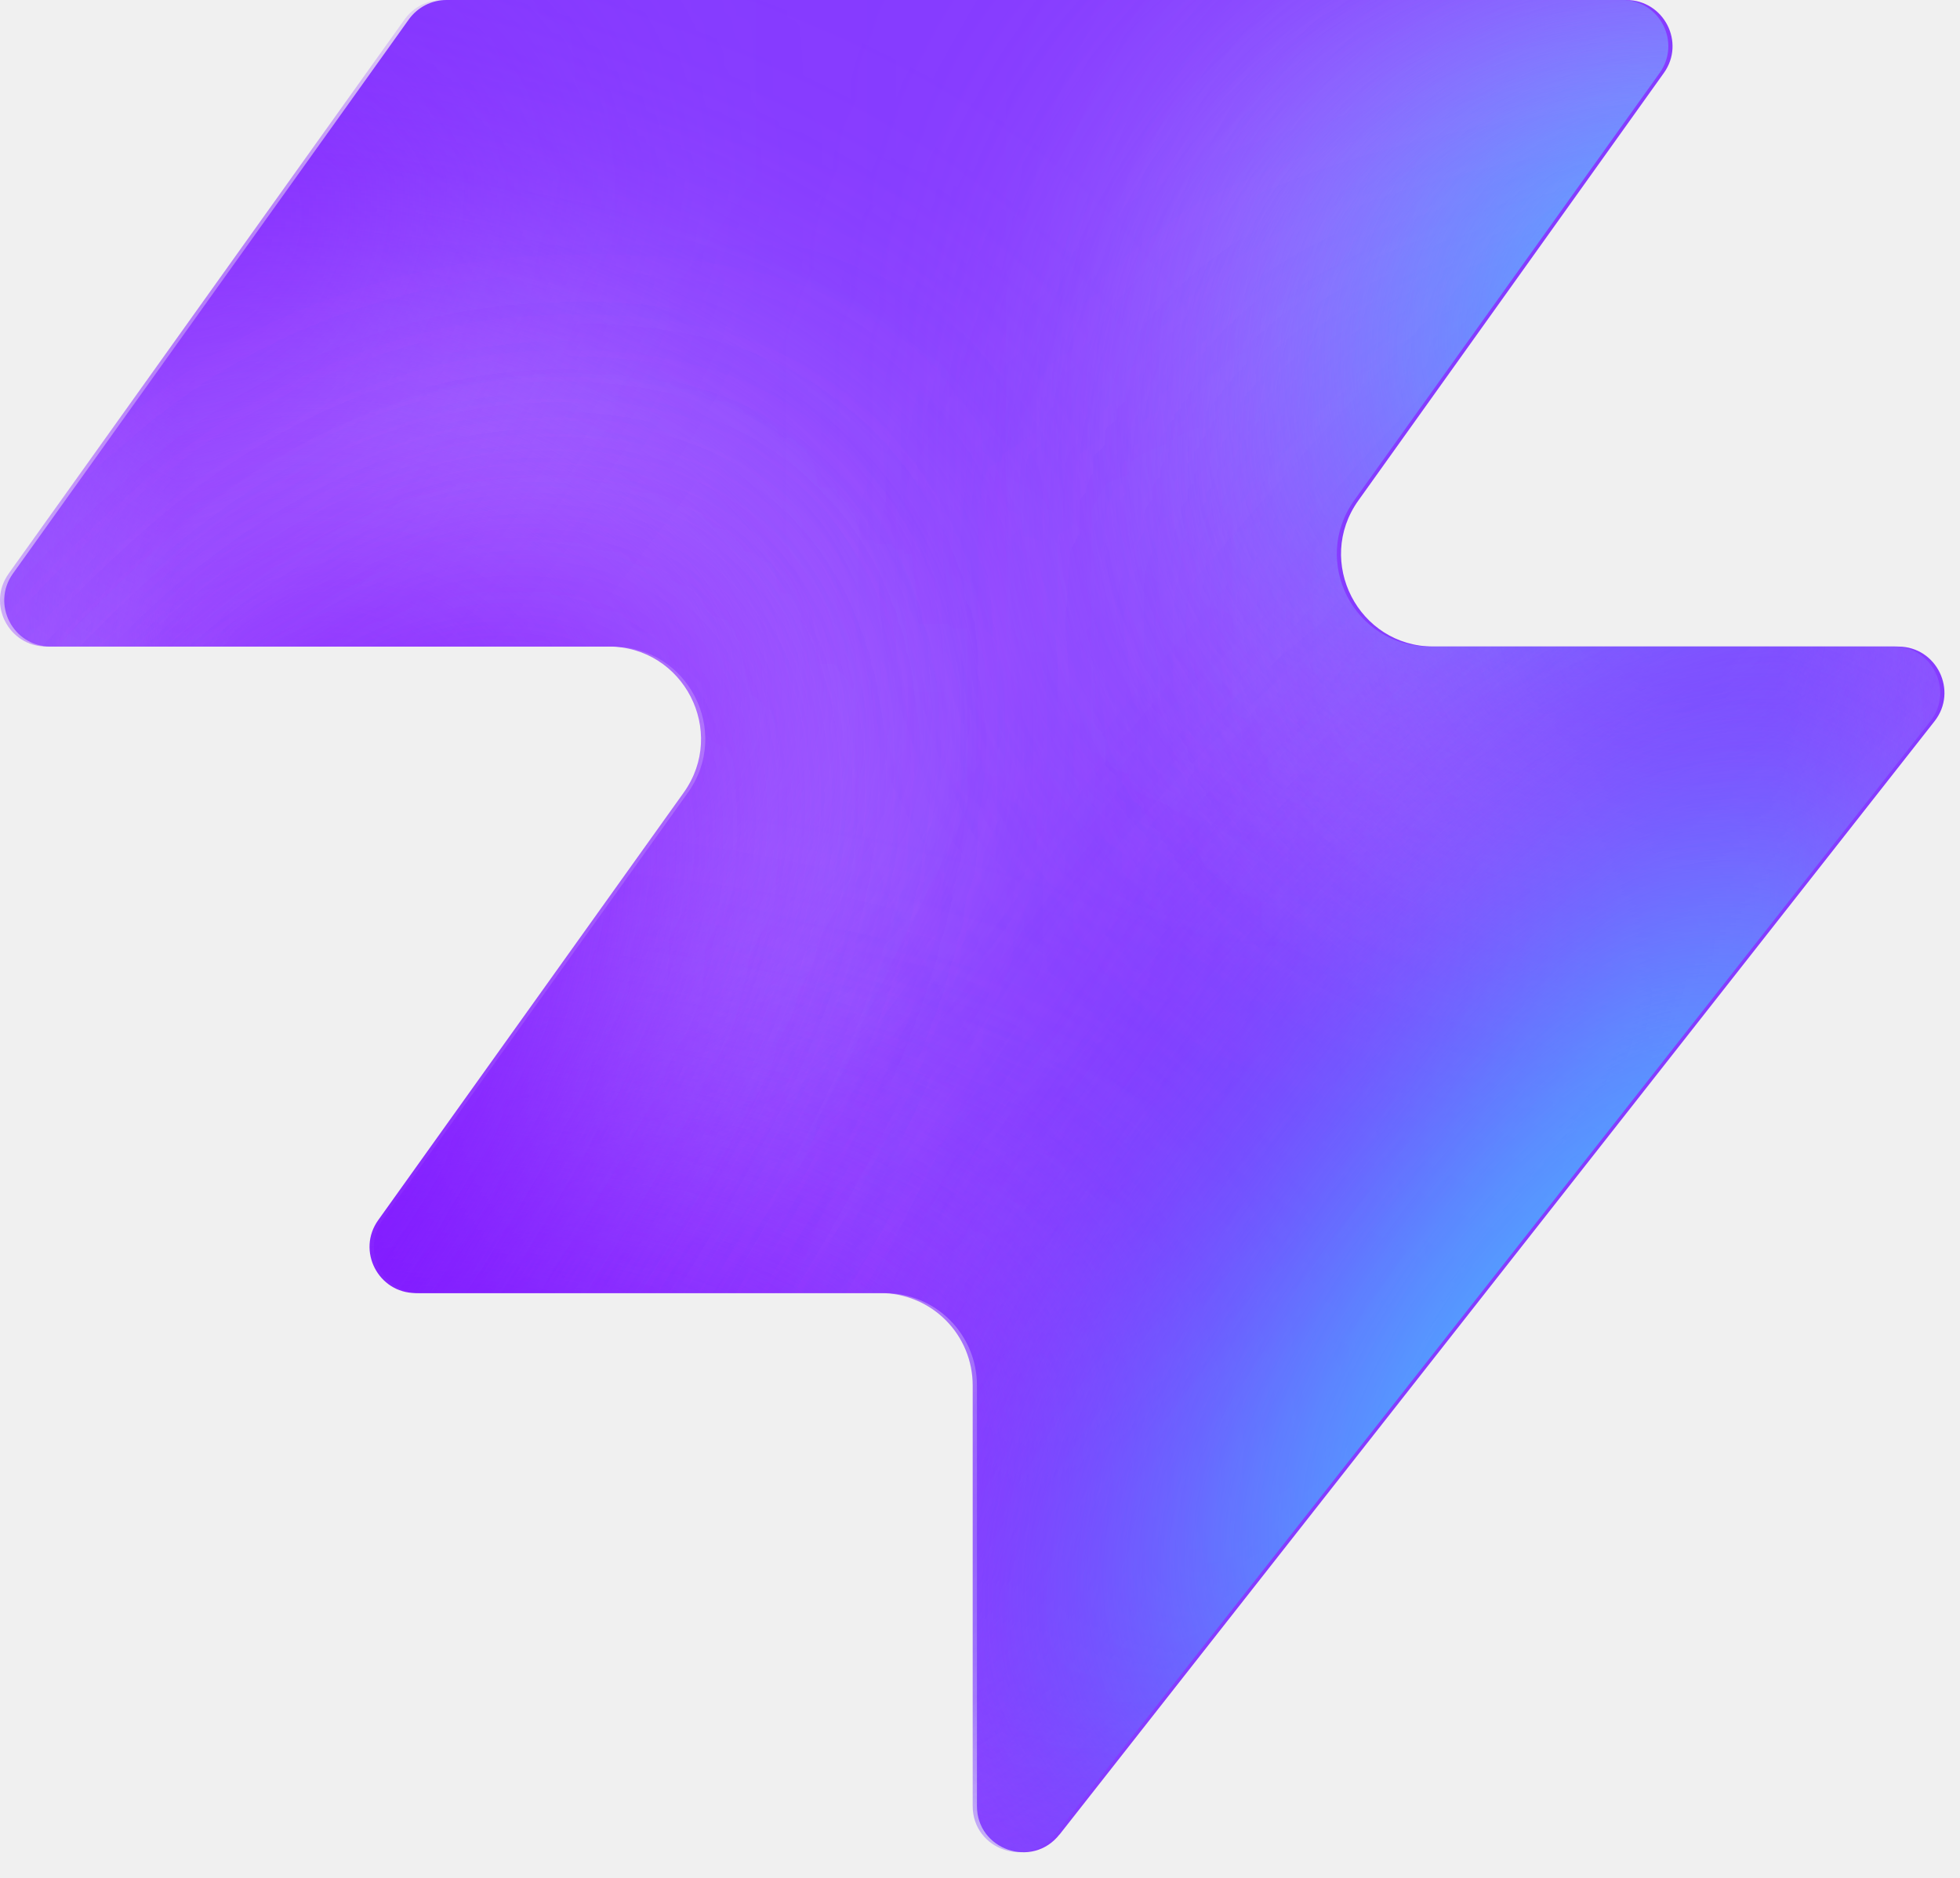
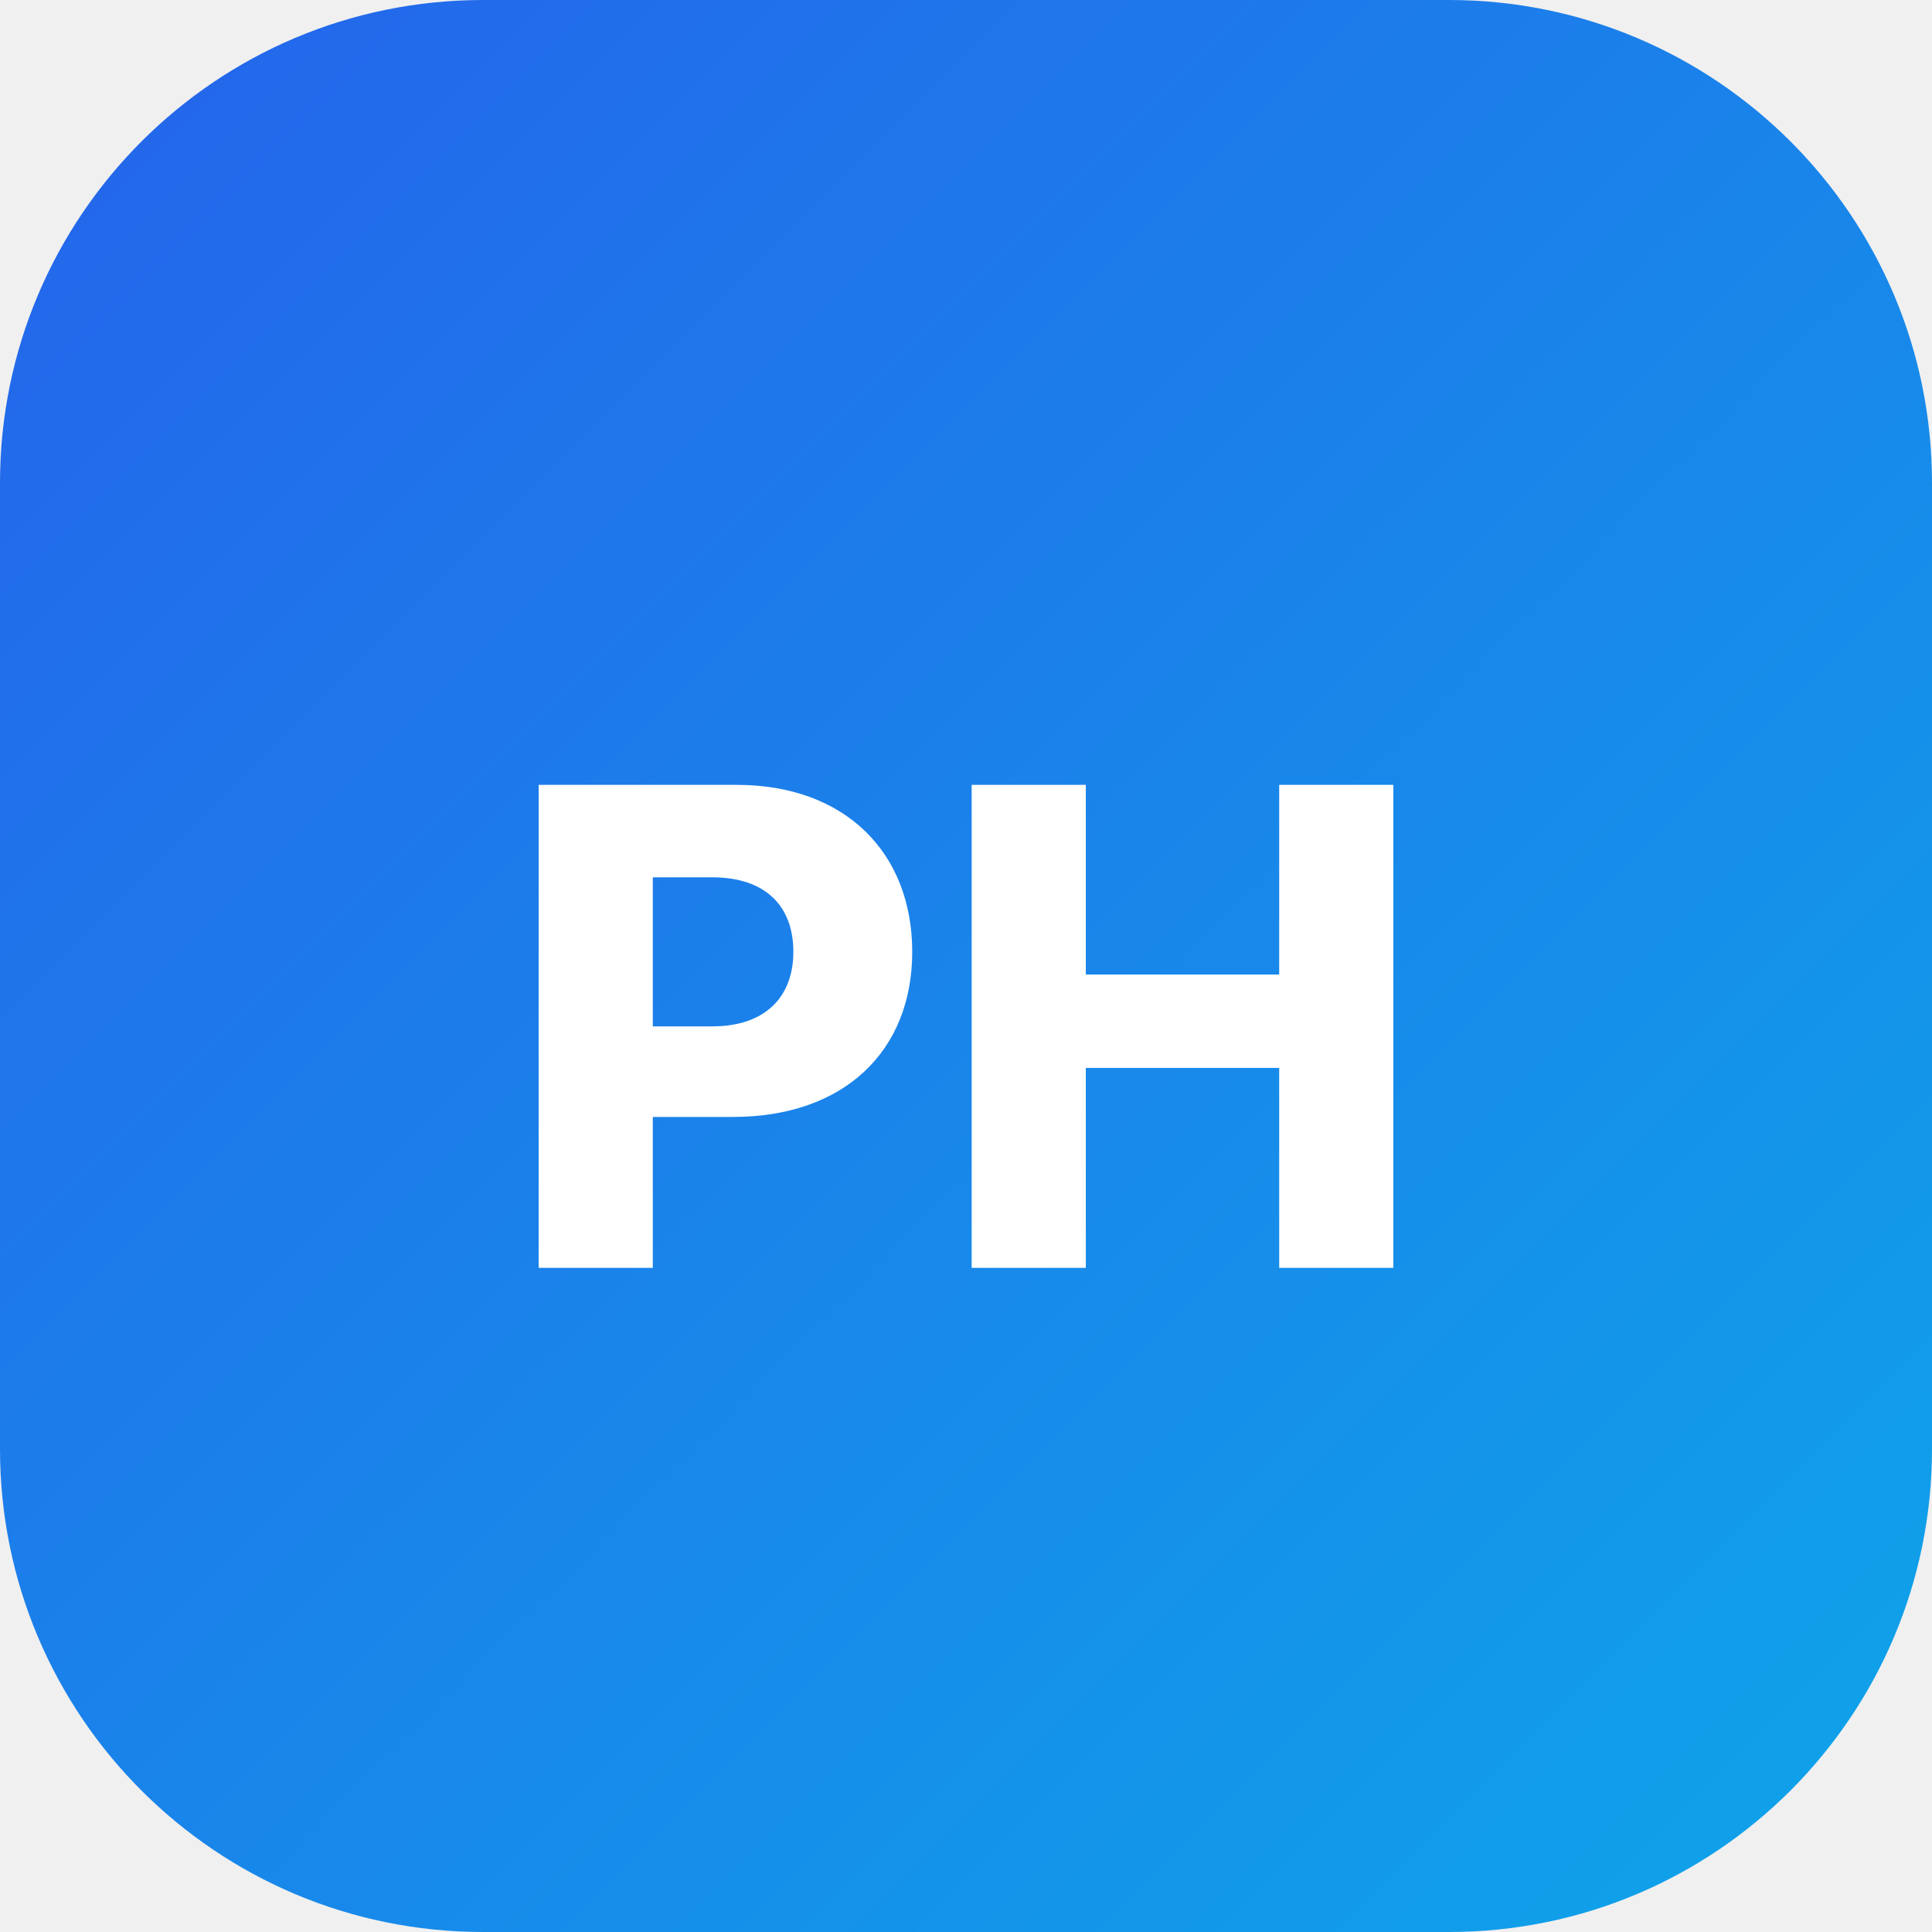
- <svg xmlns="http://www.w3.org/2000/svg" width="48" height="46" fill="none" viewBox="0 0 48 46">
-   <path fill="#863bff" d="M25.946 44.938c-.664.845-2.021.375-2.021-.698V33.937a2.26 2.26 0 0 0-2.262-2.262H10.287c-.92 0-1.456-1.04-.92-1.788l7.48-10.471c1.07-1.497 0-3.578-1.842-3.578H1.237c-.92 0-1.456-1.04-.92-1.788L10.013.474c.214-.297.556-.474.92-.474h28.894c.92 0 1.456 1.04.92 1.788l-7.48 10.471c-1.07 1.498 0 3.579 1.842 3.579h11.377c.943 0 1.473 1.088.89 1.83L25.947 44.94z" style="fill:#863bff;fill:color(display-p3 .525 .23 1);fill-opacity:1" />
-   <mask id="a" width="48" height="46" x="0" y="0" maskUnits="userSpaceOnUse" style="mask-type:alpha">
-     <path fill="#000" d="M25.842 44.938c-.664.844-2.021.375-2.021-.698V33.937a2.26 2.26 0 0 0-2.262-2.262H10.183c-.92 0-1.456-1.04-.92-1.788l7.48-10.471c1.07-1.498 0-3.579-1.842-3.579H1.133c-.92 0-1.456-1.04-.92-1.787L9.91.473c.214-.297.556-.474.92-.474h28.894c.92 0 1.456 1.04.92 1.788l-7.48 10.471c-1.07 1.498 0 3.578 1.842 3.578h11.377c.943 0 1.473 1.088.89 1.832L25.843 44.94z" style="fill:#000;fill-opacity:1" />
-   </mask>
-   <g mask="url(#a)">
-     <g filter="url(#b)">
-       <ellipse cx="5.508" cy="14.704" fill="#ede6ff" rx="5.508" ry="14.704" style="fill:#ede6ff;fill:color(display-p3 .927 .903 1);fill-opacity:1" transform="matrix(.00324 1 1 -.00324 -4.47 31.516)" />
-     </g>
-     <g filter="url(#c)">
-       <ellipse cx="10.399" cy="29.851" fill="#ede6ff" rx="10.399" ry="29.851" style="fill:#ede6ff;fill:color(display-p3 .927 .903 1);fill-opacity:1" transform="matrix(.00324 1 1 -.00324 -39.328 7.883)" />
-     </g>
-     <g filter="url(#d)">
-       <ellipse cx="5.508" cy="30.487" fill="#7e14ff" rx="5.508" ry="30.487" style="fill:#7e14ff;fill:color(display-p3 .492 .077 1);fill-opacity:1" transform="rotate(89.814 -25.913 -14.639)scale(1 -1)" />
-     </g>
-     <g filter="url(#e)">
-       <ellipse cx="5.508" cy="30.599" fill="#7e14ff" rx="5.508" ry="30.599" style="fill:#7e14ff;fill:color(display-p3 .492 .077 1);fill-opacity:1" transform="rotate(89.814 -32.644 -3.334)scale(1 -1)" />
-     </g>
-     <g filter="url(#f)">
-       <ellipse cx="5.508" cy="30.599" fill="#7e14ff" rx="5.508" ry="30.599" style="fill:#7e14ff;fill:color(display-p3 .492 .077 1);fill-opacity:1" transform="matrix(.00324 1 1 -.00324 -34.34 30.47)" />
-     </g>
-     <g filter="url(#g)">
-       <ellipse cx="14.072" cy="22.078" fill="#ede6ff" rx="14.072" ry="22.078" style="fill:#ede6ff;fill:color(display-p3 .927 .903 1);fill-opacity:1" transform="rotate(93.35 24.506 48.493)scale(-1 1)" />
-     </g>
-     <g filter="url(#h)">
-       <ellipse cx="3.47" cy="21.501" fill="#7e14ff" rx="3.47" ry="21.501" style="fill:#7e14ff;fill:color(display-p3 .492 .077 1);fill-opacity:1" transform="rotate(89.009 28.708 47.59)scale(-1 1)" />
-     </g>
-     <g filter="url(#i)">
-       <ellipse cx="3.47" cy="21.501" fill="#7e14ff" rx="3.47" ry="21.501" style="fill:#7e14ff;fill:color(display-p3 .492 .077 1);fill-opacity:1" transform="rotate(89.009 28.708 47.59)scale(-1 1)" />
-     </g>
-     <g filter="url(#j)">
-       <ellipse cx=".387" cy="8.972" fill="#7e14ff" rx="4.407" ry="29.108" style="fill:#7e14ff;fill:color(display-p3 .492 .077 1);fill-opacity:1" transform="rotate(39.51 .387 8.972)" />
-     </g>
-     <g filter="url(#k)">
-       <ellipse cx="47.523" cy="-6.092" fill="#7e14ff" rx="4.407" ry="29.108" style="fill:#7e14ff;fill:color(display-p3 .492 .077 1);fill-opacity:1" transform="rotate(37.892 47.523 -6.092)" />
-     </g>
-     <g filter="url(#l)">
-       <ellipse cx="41.412" cy="6.333" fill="#47bfff" rx="5.971" ry="9.665" style="fill:#47bfff;fill:color(display-p3 .28 .748 1);fill-opacity:1" transform="rotate(37.892 41.412 6.333)" />
-     </g>
-     <g filter="url(#m)">
-       <ellipse cx="-1.879" cy="38.332" fill="#7e14ff" rx="4.407" ry="29.108" style="fill:#7e14ff;fill:color(display-p3 .492 .077 1);fill-opacity:1" transform="rotate(37.892 -1.88 38.332)" />
-     </g>
-     <g filter="url(#n)">
-       <ellipse cx="-1.879" cy="38.332" fill="#7e14ff" rx="4.407" ry="29.108" style="fill:#7e14ff;fill:color(display-p3 .492 .077 1);fill-opacity:1" transform="rotate(37.892 -1.88 38.332)" />
-     </g>
-     <g filter="url(#o)">
-       <ellipse cx="35.651" cy="29.907" fill="#7e14ff" rx="4.407" ry="29.108" style="fill:#7e14ff;fill:color(display-p3 .492 .077 1);fill-opacity:1" transform="rotate(37.892 35.651 29.907)" />
-     </g>
-     <g filter="url(#p)">
-       <ellipse cx="38.418" cy="32.4" fill="#47bfff" rx="5.971" ry="15.297" style="fill:#47bfff;fill:color(display-p3 .28 .748 1);fill-opacity:1" transform="rotate(37.892 38.418 32.4)" />
-     </g>
-   </g>
+ <svg xmlns="http://www.w3.org/2000/svg" viewBox="0 0 32 32" role="img" aria-label="Project Hub">
  <defs>
-     <filter id="b" width="60.045" height="41.654" x="-19.77" y="16.149" color-interpolation-filters="sRGB" filterUnits="userSpaceOnUse">
-       <feFlood flood-opacity="0" result="BackgroundImageFix" />
-       <feBlend in="SourceGraphic" in2="BackgroundImageFix" result="shape" />
-       <feGaussianBlur result="effect1_foregroundBlur_2002_17158" stdDeviation="7.659" />
-     </filter>
-     <filter id="c" width="90.34" height="51.437" x="-54.613" y="-7.533" color-interpolation-filters="sRGB" filterUnits="userSpaceOnUse">
-       <feFlood flood-opacity="0" result="BackgroundImageFix" />
-       <feBlend in="SourceGraphic" in2="BackgroundImageFix" result="shape" />
-       <feGaussianBlur result="effect1_foregroundBlur_2002_17158" stdDeviation="7.659" />
-     </filter>
-     <filter id="d" width="79.355" height="29.4" x="-49.64" y="2.03" color-interpolation-filters="sRGB" filterUnits="userSpaceOnUse">
-       <feFlood flood-opacity="0" result="BackgroundImageFix" />
-       <feBlend in="SourceGraphic" in2="BackgroundImageFix" result="shape" />
-       <feGaussianBlur result="effect1_foregroundBlur_2002_17158" stdDeviation="4.596" />
-     </filter>
-     <filter id="e" width="79.579" height="29.4" x="-45.045" y="20.029" color-interpolation-filters="sRGB" filterUnits="userSpaceOnUse">
-       <feFlood flood-opacity="0" result="BackgroundImageFix" />
-       <feBlend in="SourceGraphic" in2="BackgroundImageFix" result="shape" />
-       <feGaussianBlur result="effect1_foregroundBlur_2002_17158" stdDeviation="4.596" />
-     </filter>
-     <filter id="f" width="79.579" height="29.4" x="-43.513" y="21.178" color-interpolation-filters="sRGB" filterUnits="userSpaceOnUse">
-       <feFlood flood-opacity="0" result="BackgroundImageFix" />
-       <feBlend in="SourceGraphic" in2="BackgroundImageFix" result="shape" />
-       <feGaussianBlur result="effect1_foregroundBlur_2002_17158" stdDeviation="4.596" />
-     </filter>
-     <filter id="g" width="74.749" height="58.852" x="15.756" y="-17.901" color-interpolation-filters="sRGB" filterUnits="userSpaceOnUse">
-       <feFlood flood-opacity="0" result="BackgroundImageFix" />
-       <feBlend in="SourceGraphic" in2="BackgroundImageFix" result="shape" />
-       <feGaussianBlur result="effect1_foregroundBlur_2002_17158" stdDeviation="7.659" />
-     </filter>
-     <filter id="h" width="61.377" height="25.362" x="23.548" y="2.284" color-interpolation-filters="sRGB" filterUnits="userSpaceOnUse">
-       <feFlood flood-opacity="0" result="BackgroundImageFix" />
-       <feBlend in="SourceGraphic" in2="BackgroundImageFix" result="shape" />
-       <feGaussianBlur result="effect1_foregroundBlur_2002_17158" stdDeviation="4.596" />
-     </filter>
-     <filter id="i" width="61.377" height="25.362" x="23.548" y="2.284" color-interpolation-filters="sRGB" filterUnits="userSpaceOnUse">
-       <feFlood flood-opacity="0" result="BackgroundImageFix" />
-       <feBlend in="SourceGraphic" in2="BackgroundImageFix" result="shape" />
-       <feGaussianBlur result="effect1_foregroundBlur_2002_17158" stdDeviation="4.596" />
-     </filter>
-     <filter id="j" width="56.045" height="63.649" x="-27.636" y="-22.853" color-interpolation-filters="sRGB" filterUnits="userSpaceOnUse">
-       <feFlood flood-opacity="0" result="BackgroundImageFix" />
-       <feBlend in="SourceGraphic" in2="BackgroundImageFix" result="shape" />
-       <feGaussianBlur result="effect1_foregroundBlur_2002_17158" stdDeviation="4.596" />
-     </filter>
-     <filter id="k" width="54.814" height="64.646" x="20.116" y="-38.415" color-interpolation-filters="sRGB" filterUnits="userSpaceOnUse">
-       <feFlood flood-opacity="0" result="BackgroundImageFix" />
-       <feBlend in="SourceGraphic" in2="BackgroundImageFix" result="shape" />
-       <feGaussianBlur result="effect1_foregroundBlur_2002_17158" stdDeviation="4.596" />
-     </filter>
-     <filter id="l" width="33.541" height="35.313" x="24.641" y="-11.323" color-interpolation-filters="sRGB" filterUnits="userSpaceOnUse">
-       <feFlood flood-opacity="0" result="BackgroundImageFix" />
-       <feBlend in="SourceGraphic" in2="BackgroundImageFix" result="shape" />
-       <feGaussianBlur result="effect1_foregroundBlur_2002_17158" stdDeviation="4.596" />
-     </filter>
-     <filter id="m" width="54.814" height="64.646" x="-29.286" y="6.009" color-interpolation-filters="sRGB" filterUnits="userSpaceOnUse">
-       <feFlood flood-opacity="0" result="BackgroundImageFix" />
-       <feBlend in="SourceGraphic" in2="BackgroundImageFix" result="shape" />
-       <feGaussianBlur result="effect1_foregroundBlur_2002_17158" stdDeviation="4.596" />
-     </filter>
-     <filter id="n" width="54.814" height="64.646" x="-29.286" y="6.009" color-interpolation-filters="sRGB" filterUnits="userSpaceOnUse">
-       <feFlood flood-opacity="0" result="BackgroundImageFix" />
-       <feBlend in="SourceGraphic" in2="BackgroundImageFix" result="shape" />
-       <feGaussianBlur result="effect1_foregroundBlur_2002_17158" stdDeviation="4.596" />
-     </filter>
-     <filter id="o" width="54.814" height="64.646" x="8.244" y="-2.416" color-interpolation-filters="sRGB" filterUnits="userSpaceOnUse">
-       <feFlood flood-opacity="0" result="BackgroundImageFix" />
-       <feBlend in="SourceGraphic" in2="BackgroundImageFix" result="shape" />
-       <feGaussianBlur result="effect1_foregroundBlur_2002_17158" stdDeviation="4.596" />
-     </filter>
-     <filter id="p" width="39.409" height="43.623" x="18.713" y="10.588" color-interpolation-filters="sRGB" filterUnits="userSpaceOnUse">
-       <feFlood flood-opacity="0" result="BackgroundImageFix" />
-       <feBlend in="SourceGraphic" in2="BackgroundImageFix" result="shape" />
-       <feGaussianBlur result="effect1_foregroundBlur_2002_17158" stdDeviation="4.596" />
-     </filter>
+     <linearGradient id="ph-gradient" x1="0%" y1="0%" x2="100%" y2="100%">
+       <stop offset="0%" stop-color="#2563eb" />
+       <stop offset="100%" stop-color="#0ea5e9" />
+     </linearGradient>
  </defs>
+   <rect width="32" height="32" rx="8" fill="url(#ph-gradient)" />
+   <text x="16" y="21" text-anchor="middle" font-family="system-ui, -apple-system, BlinkMacSystemFont, 'Segoe UI', sans-serif" font-size="11" font-weight="800" fill="#ffffff">PH</text>
</svg>
